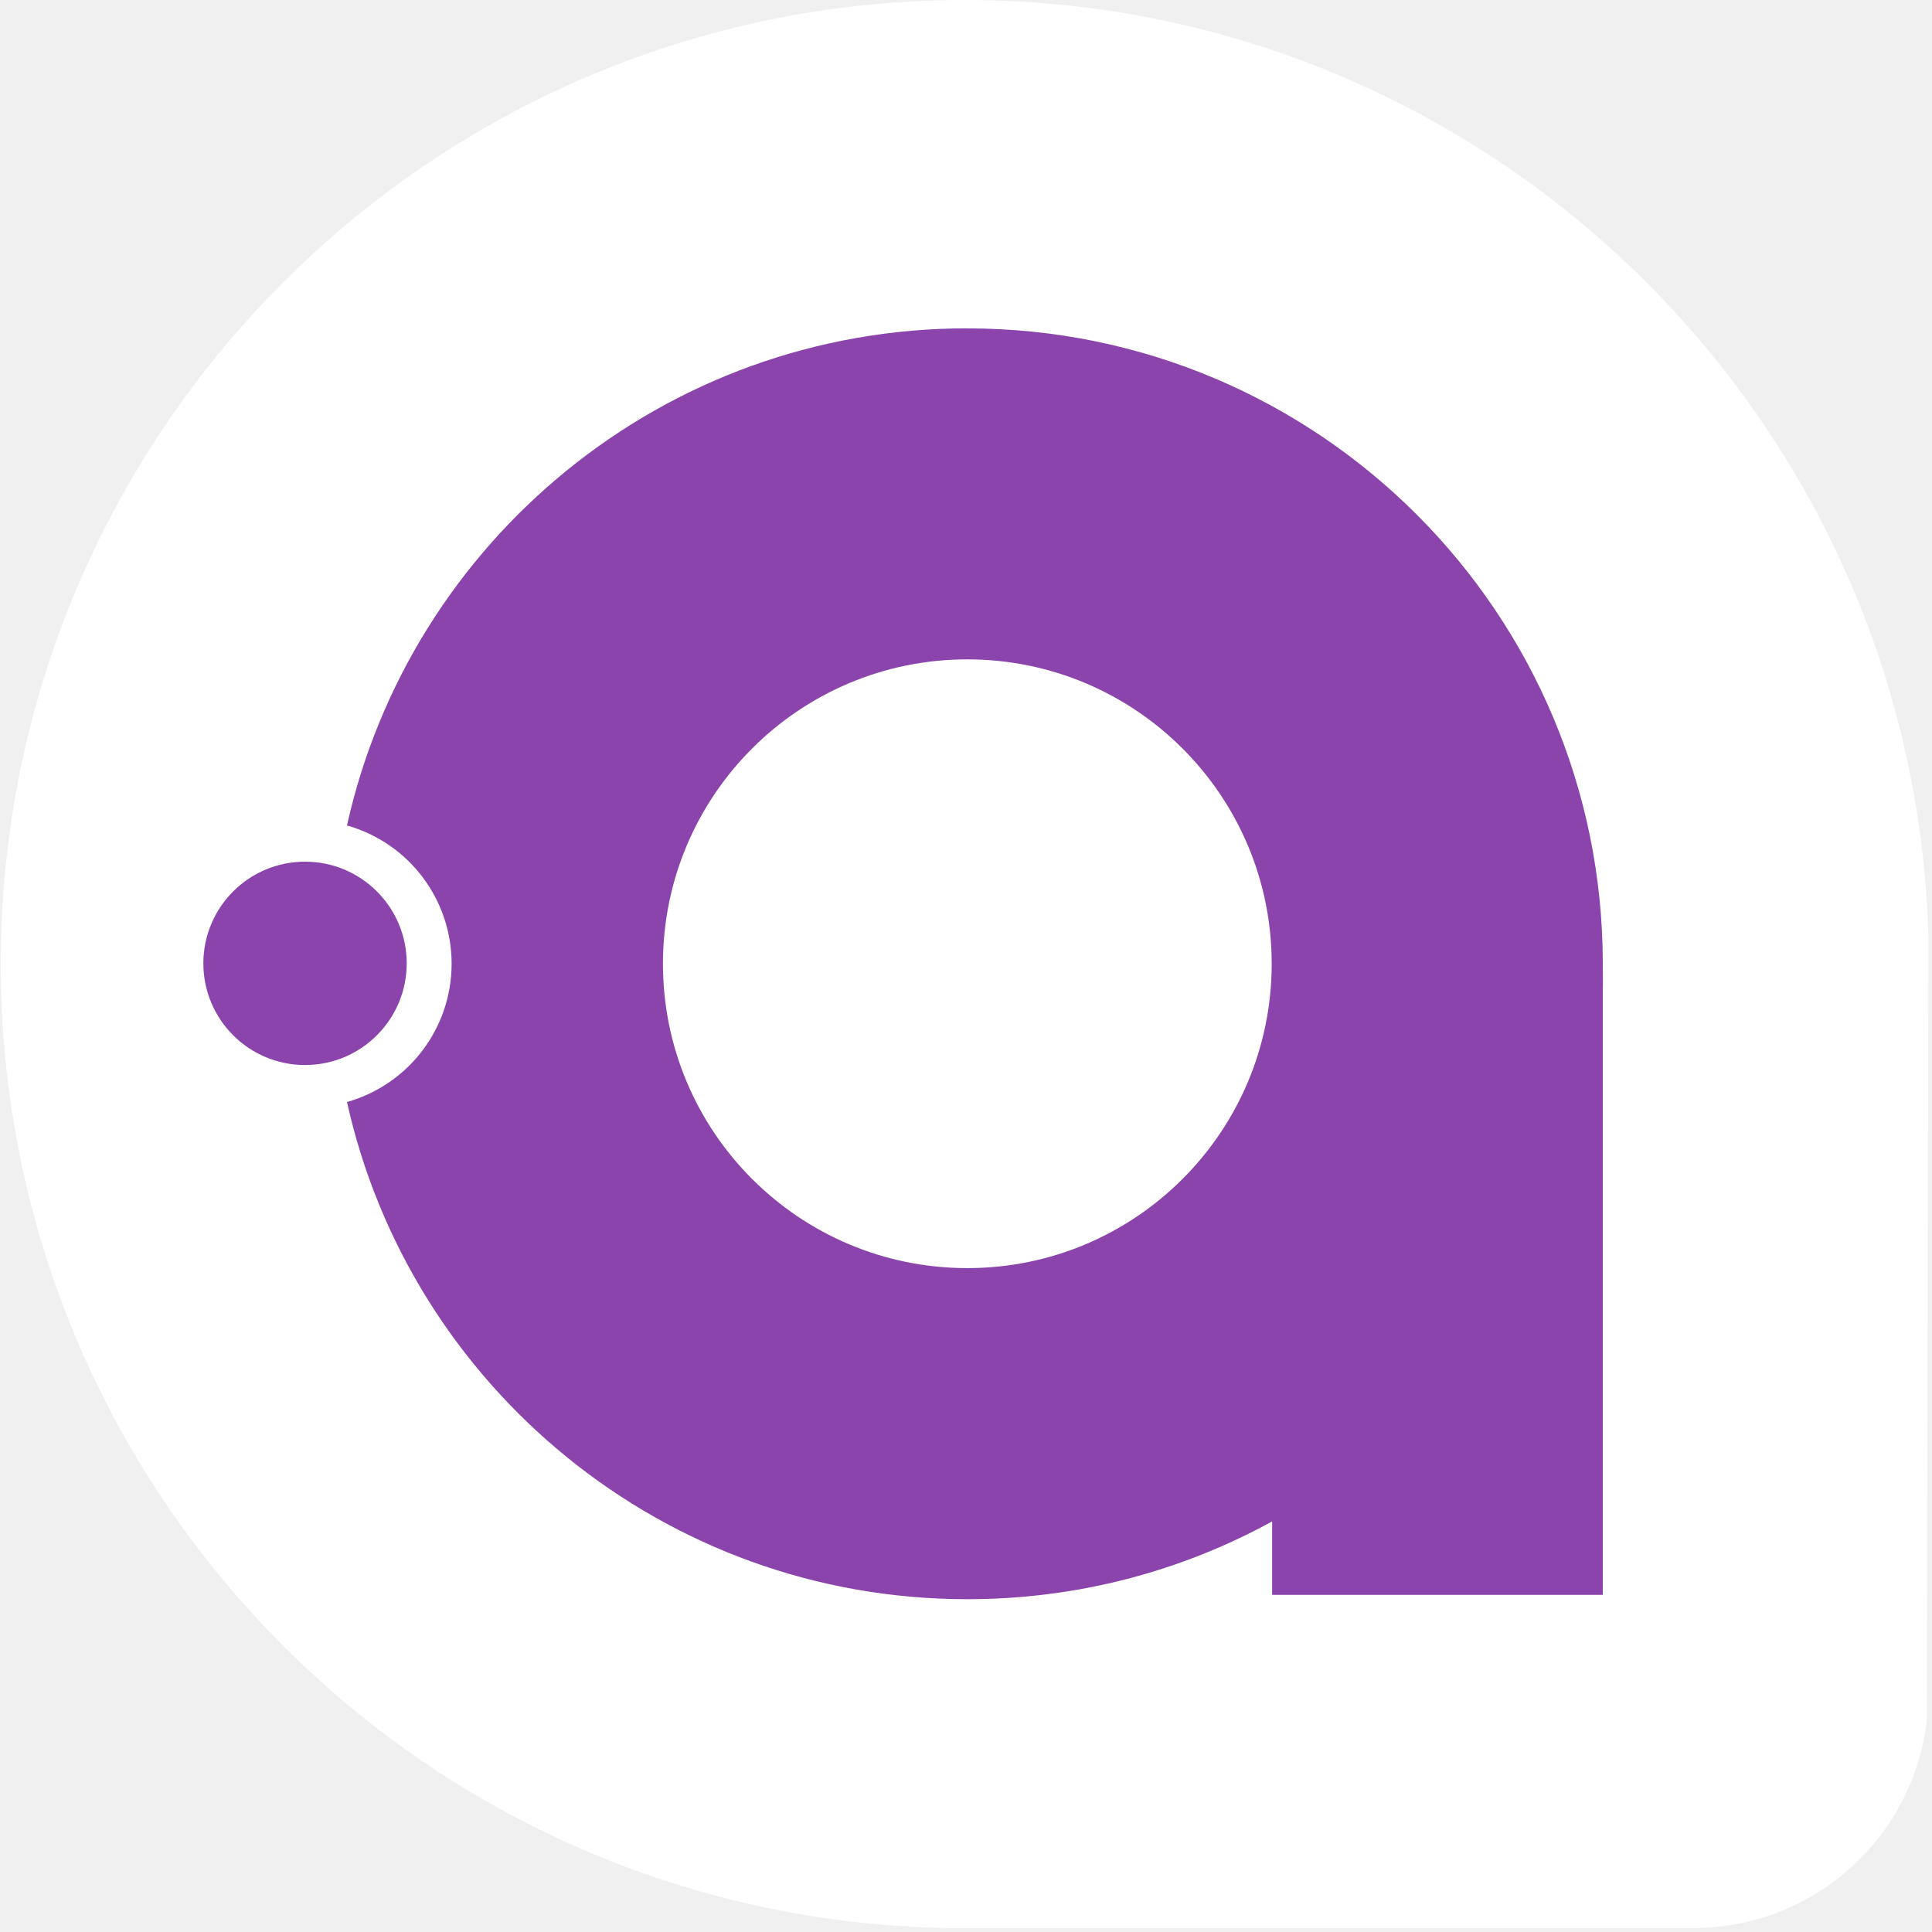
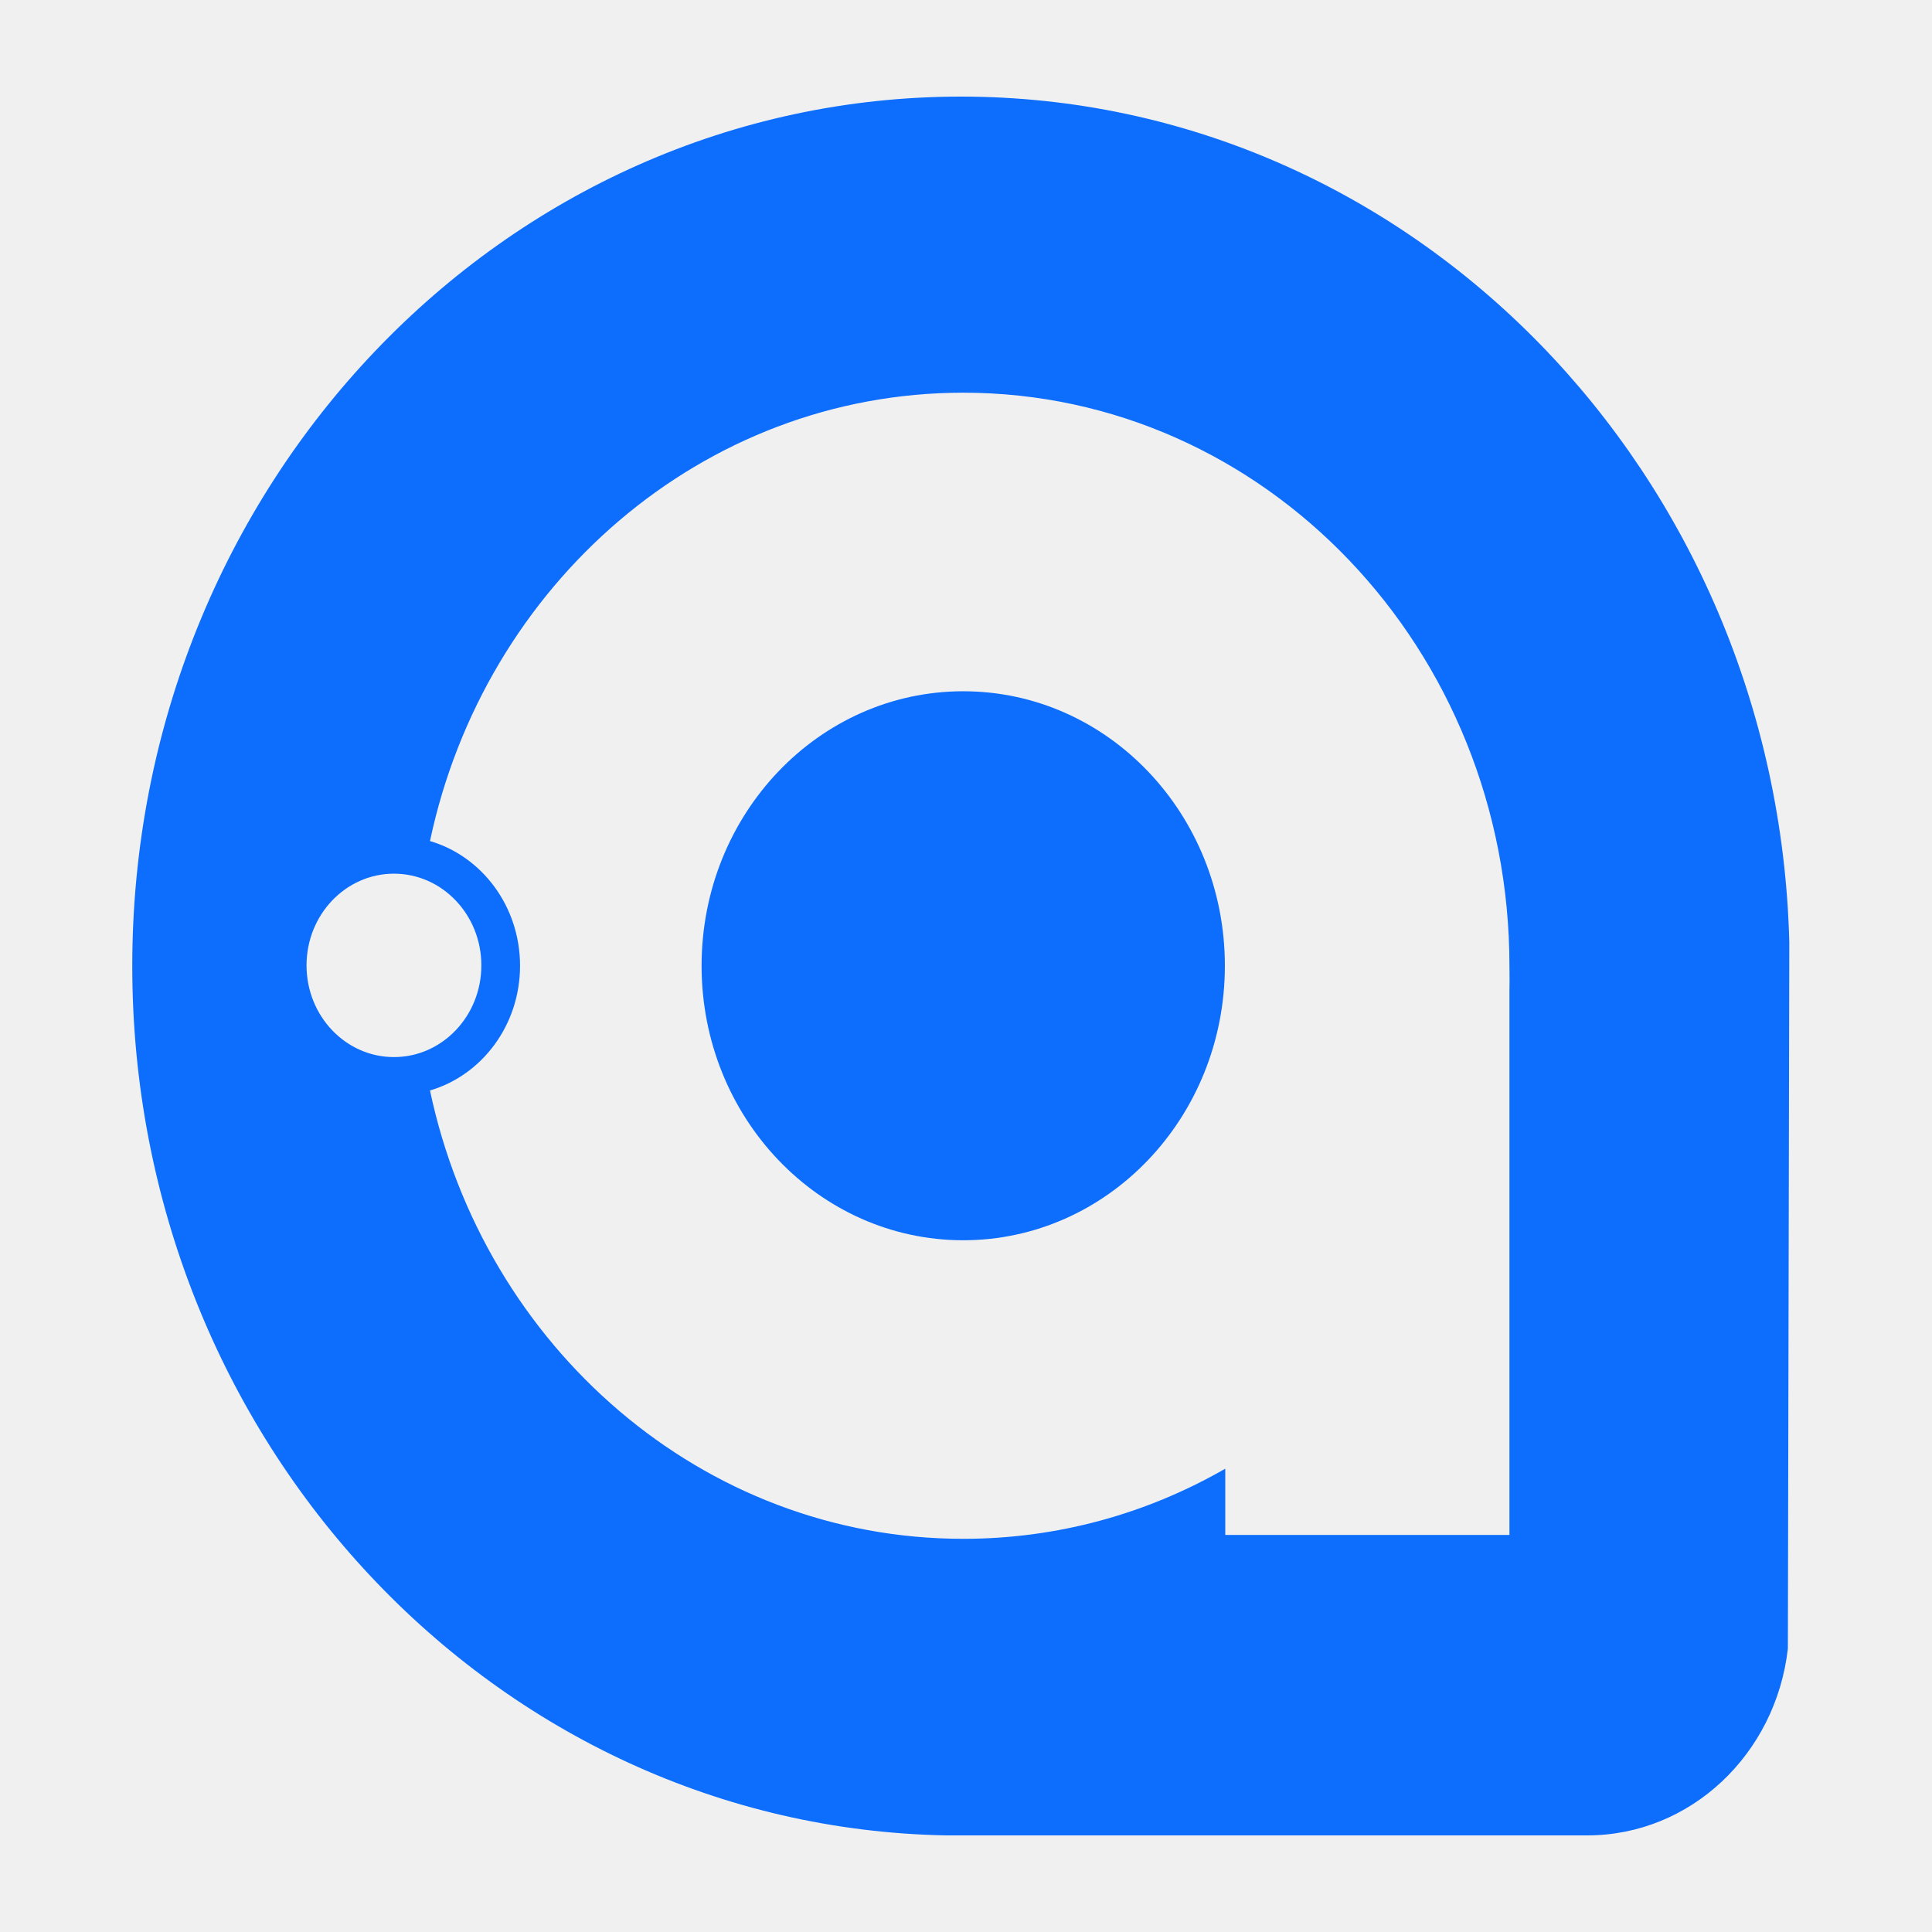
- <svg xmlns="http://www.w3.org/2000/svg" width="35" height="35">
-   <svg width="35" height="35" fill="none">
-     <path d="M30.466 34.928h.21a4.256 4.256 0 0 0 4.23-3.753l.03-14.18C34.687 7.567 26.966 0 17.478 0 7.833 0 .014 7.819.014 17.464c0 9.542 7.652 17.3 17.155 17.464h13.297Z" fill="#fff" />
-     <path fill-rule="evenodd" clip-rule="evenodd" d="M17.524 5.948c-5.497 0-10.094 3.853-11.238 9.006a2.603 2.603 0 0 1 0 5.01c1.144 5.154 5.74 9.007 11.238 9.007 2.001 0 3.883-.51 5.522-1.409v1.33h5.99V17.937c.005-.145 0-.33 0-.477 0-6.357-5.155-11.511-11.512-11.511ZM12.01 17.459a5.514 5.514 0 1 1 11.028 0 5.514 5.514 0 0 1-11.028 0Z" fill="#8B44AC" />
-     <path d="M7.368 17.452a1.842 1.842 0 1 1-3.684 0 1.842 1.842 0 0 1 3.684 0Z" fill="#8B44AC" />
+ <svg xmlns="http://www.w3.org/2000/svg" version="1.1" width="300" height="300">
+   <svg width="300" height="300" viewBox="0 0 300 300" fill="none">
+     <path d="M149.57 107.338C127.132 107.338 108.942 126.421 108.942 149.963C108.942 173.504 127.132 192.587 149.57 192.587C172.009 192.587 190.198 173.504 190.198 149.963C190.198 126.421 172.009 107.338 149.57 107.338Z" fill="#0D6EFD" />
+     <path fill-rule="evenodd" clip-rule="evenodd" d="M246.454 285L146.936 285C76.921 283.725 20.538 223.761 20.538 150C20.538 75.442 78.148 15 149.213 15C219.124 15 276.013 73.494 277.843 146.378L277.62 255.99C275.768 272.352 262.547 285 246.454 285ZM66.769 130.596C75.196 90.764 109.068 60.978 149.57 60.978C196.413 60.978 234.386 100.818 234.386 149.963C234.386 150.331 234.39 150.731 234.395 151.141C234.404 151.993 234.413 152.891 234.386 153.651V238.344H190.259V228.058C178.18 235 164.314 238.947 149.57 238.947C109.068 238.947 75.196 209.161 66.769 169.329C74.837 166.956 80.753 159.184 80.753 149.963C80.753 140.741 74.837 132.969 66.769 130.596ZM61.172 164.143C68.668 164.143 74.745 157.768 74.745 149.904C74.745 142.039 68.668 135.664 61.172 135.664C53.676 135.664 47.599 142.039 47.599 149.904C47.599 157.768 53.676 164.143 61.172 164.143Z" fill="#0D6EFD" />
  </svg>
-   <style>@media (prefers-color-scheme:light){:root{filter:none}}</style>
+   <style>@media (prefers-color-scheme: light) { :root { filter: none; } }
+ @media (prefers-color-scheme: dark) { :root { filter: none; } }
+ </style>
</svg>
